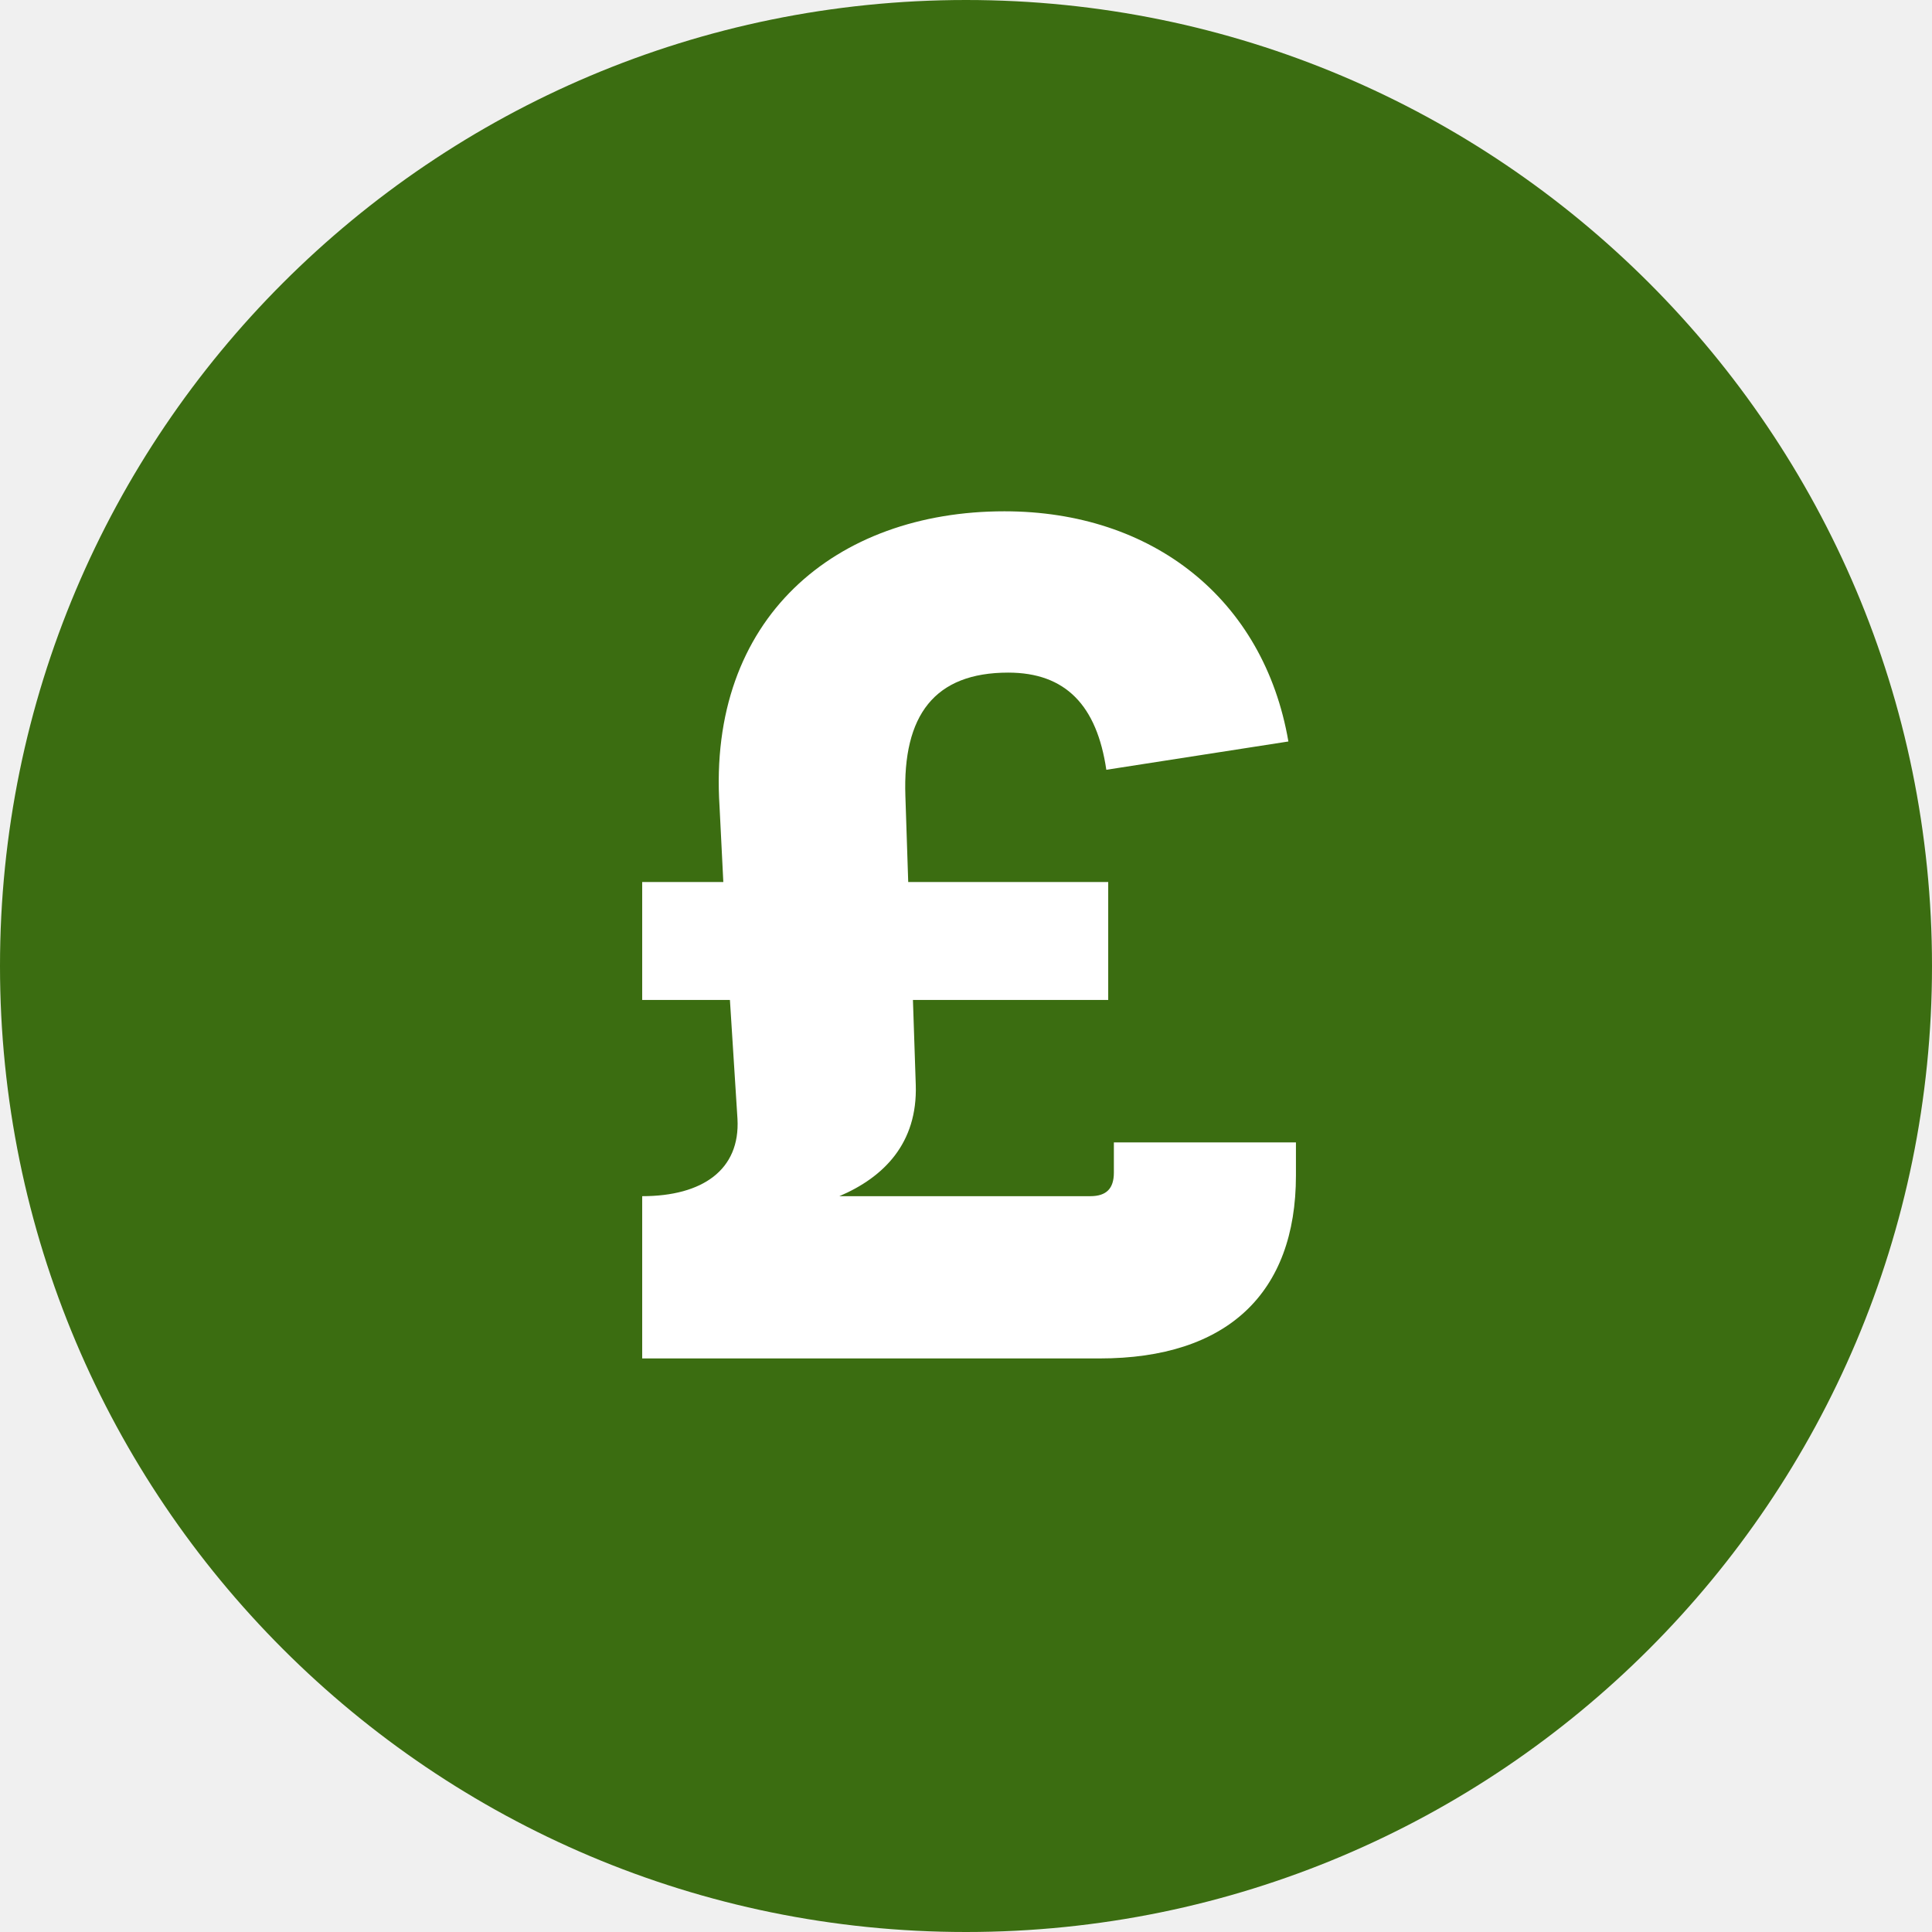
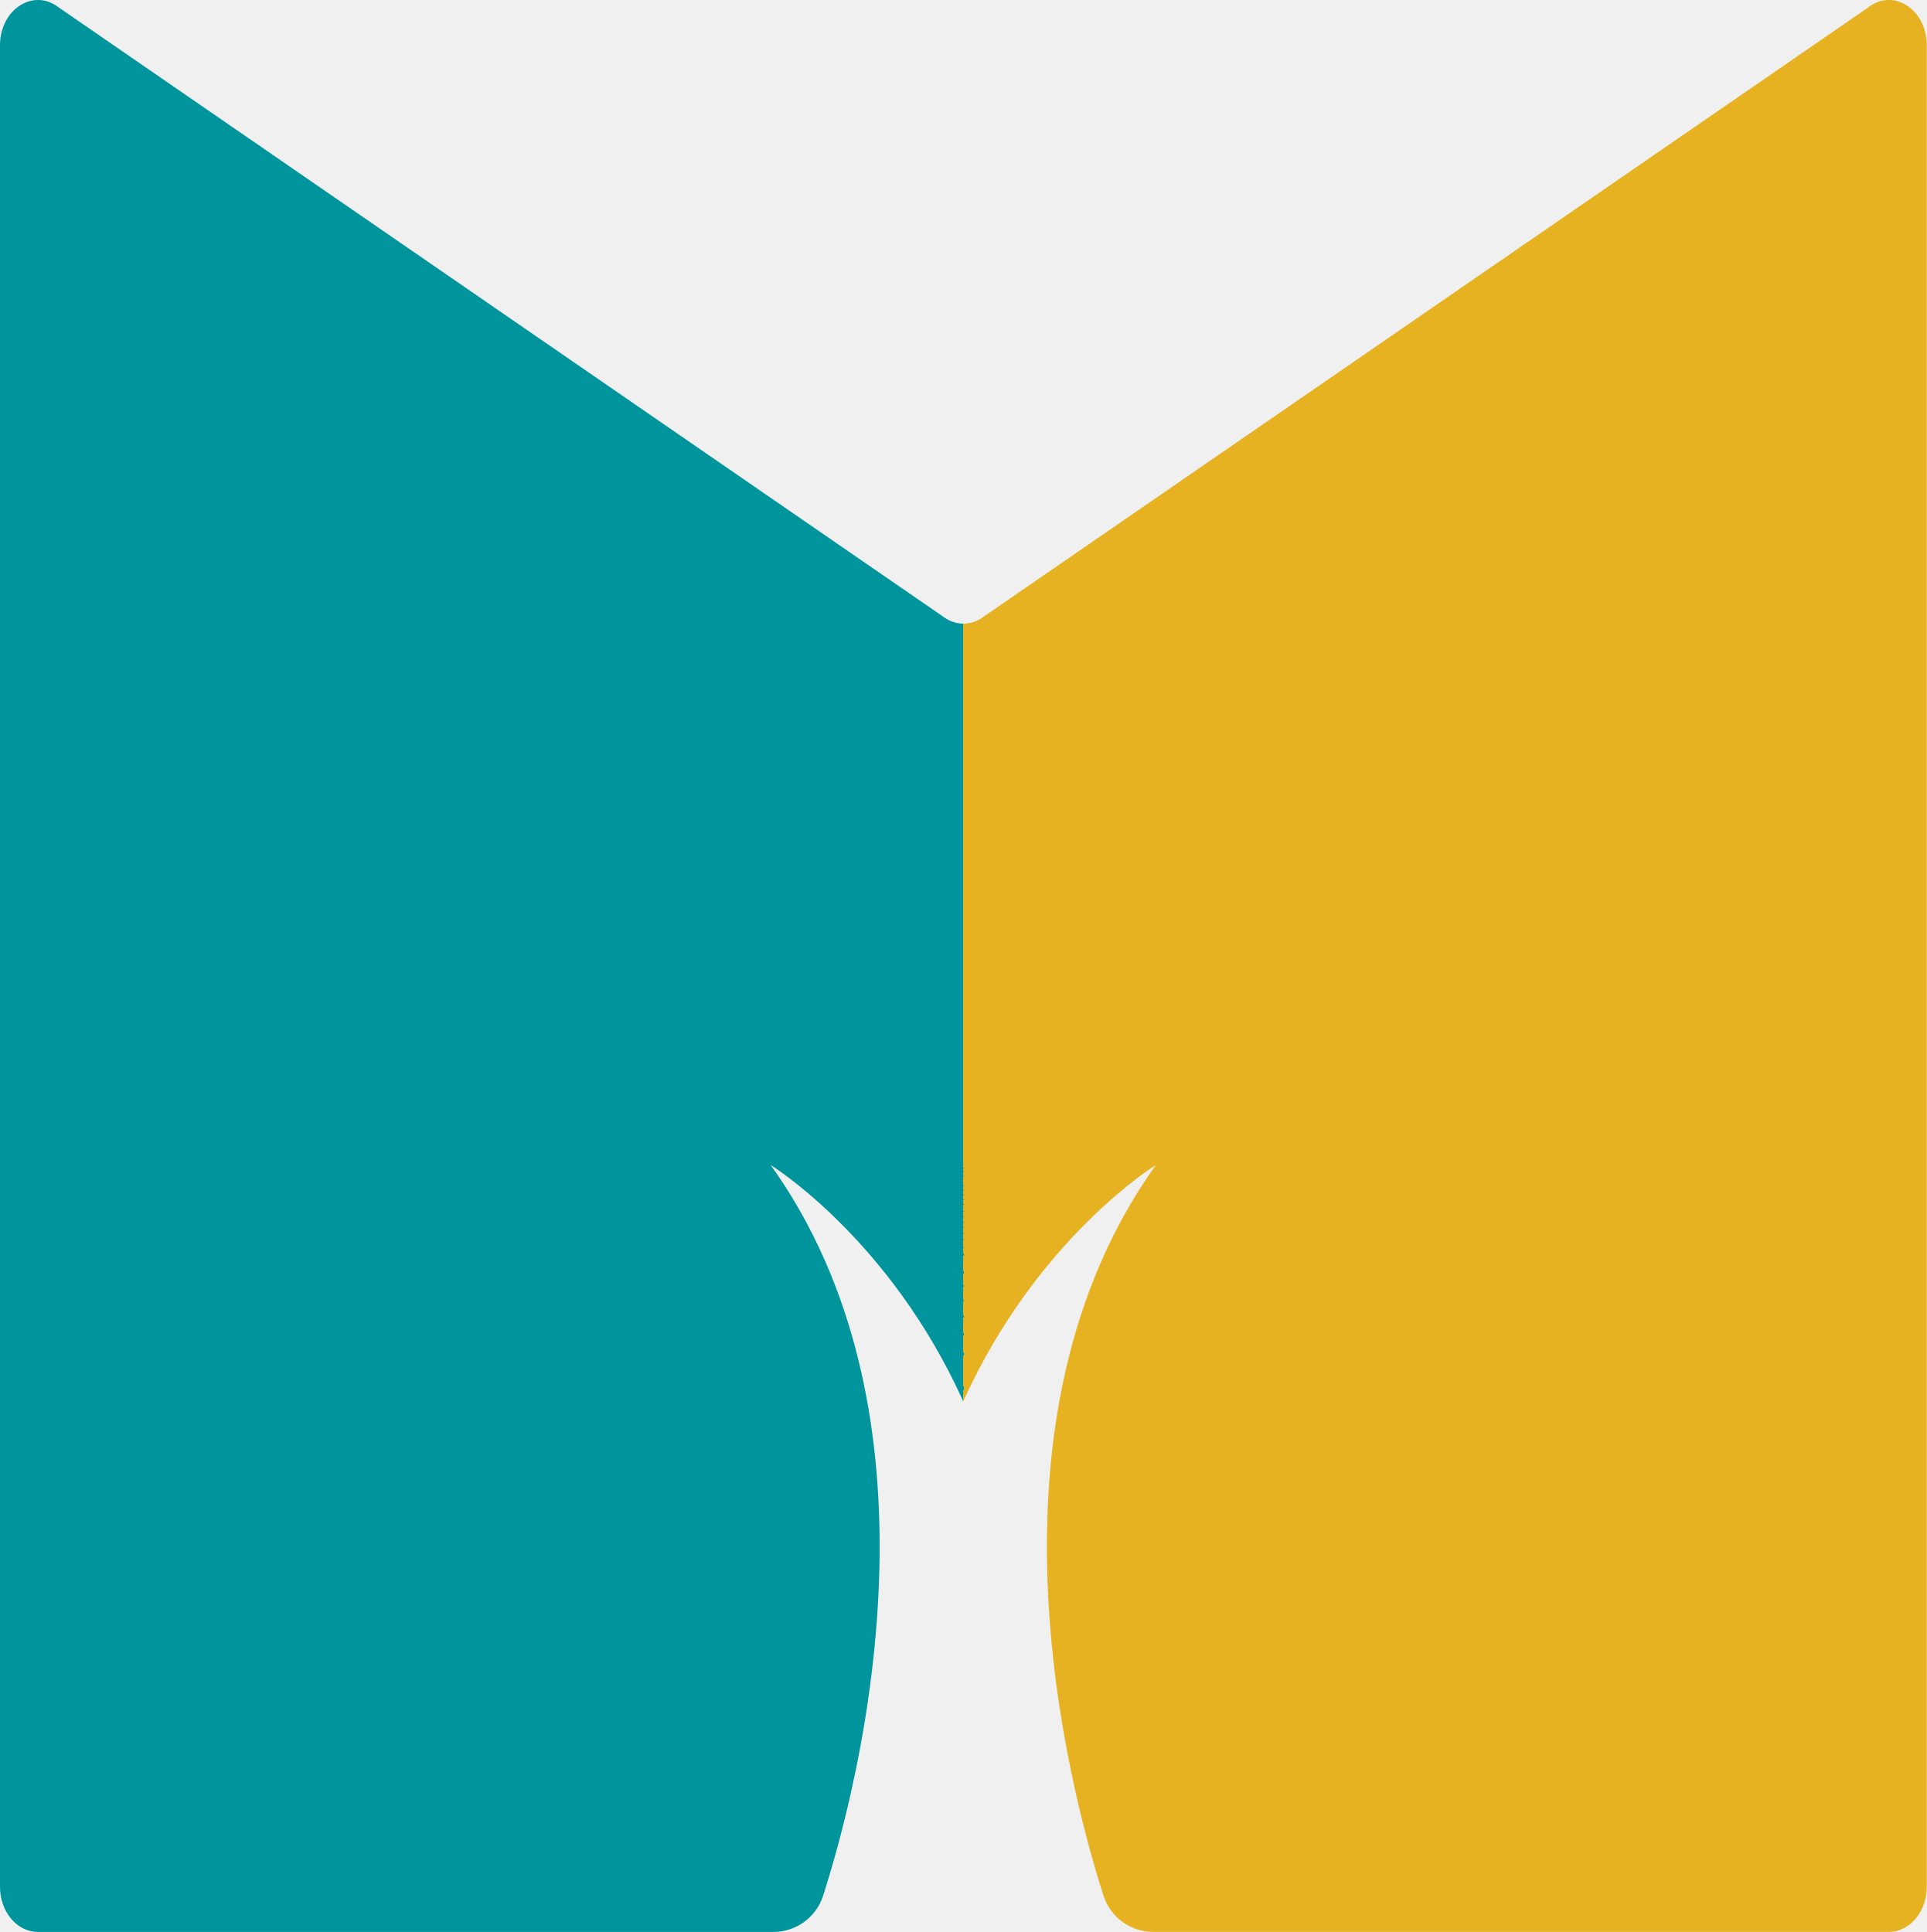
- <svg xmlns="http://www.w3.org/2000/svg" viewBox="0 0 32 32">
-   <circle cx="16" cy="16" r="16" fill="#3B6D11" />
-   <text x="16" y="22.5" text-anchor="middle" font-family="-apple-system,'Segoe UI',sans-serif" font-size="19" font-weight="800" fill="white">£</text>
+ <svg xmlns="http://www.w3.org/2000/svg" viewBox="0 0 441.06 442.31">
+   <defs>
+     <linearGradient id="g" x1="0" y1="221.15" x2="441.06" y2="221.15" gradientUnits="userSpaceOnUse">
+       <stop offset="0.5" stop-color="#00959c" />
+       <stop offset="0.5" stop-color="#e6b222" />
+     </linearGradient>
+   </defs>
+   <path fill="url(#g)" d="M427.64,1.69l-202.38,139.41c-.32.25-.66.46-1,.66-.1.06-.2.11-.3.16-.32.16-.64.32-.97.43-.02,0-.03,0-.05.02-.37.13-.75.22-1.13.29-.03,0-.06.01-.1.02-.39.06-.79.1-1.18.1-1.65,0-3.3-.56-4.74-1.67L13.42,1.69C7.64-2.79,0,2.16,0,10.37v421.58c0,5.72,3.89,10.35,8.68,10.35h168.33c5.21,0,9.82-3.37,11.4-8.33.98-3.06,2.13-6.89,3.34-11.35.39-1.44.79-2.95,1.18-4.52.2-.78.4-1.58.6-2.4.4-1.63.8-3.32,1.19-5.07.39-1.75.78-3.55,1.16-5.4.76-3.71,1.49-7.62,2.15-11.7.17-1.02.33-2.05.48-3.09.78-5.21,1.45-10.67,1.94-16.32.1-1.13.19-2.27.27-3.41,2.09-28.61-.6-61.56-15.95-90.46-2.45-4.62-5.23-9.14-8.37-13.53,0,0,27.23,16.74,44.08,54.11,16.85-37.37,44.08-54.11,44.08-54.11-41.71,58.29-20.37,141.01-11.99,167.25,1.58,4.96,6.19,8.32,11.4,8.32h168.37c4.8,0,8.68-4.64,8.68-10.35V10.37c0-8.22-7.64-13.16-13.42-8.68Z" />
</svg>
